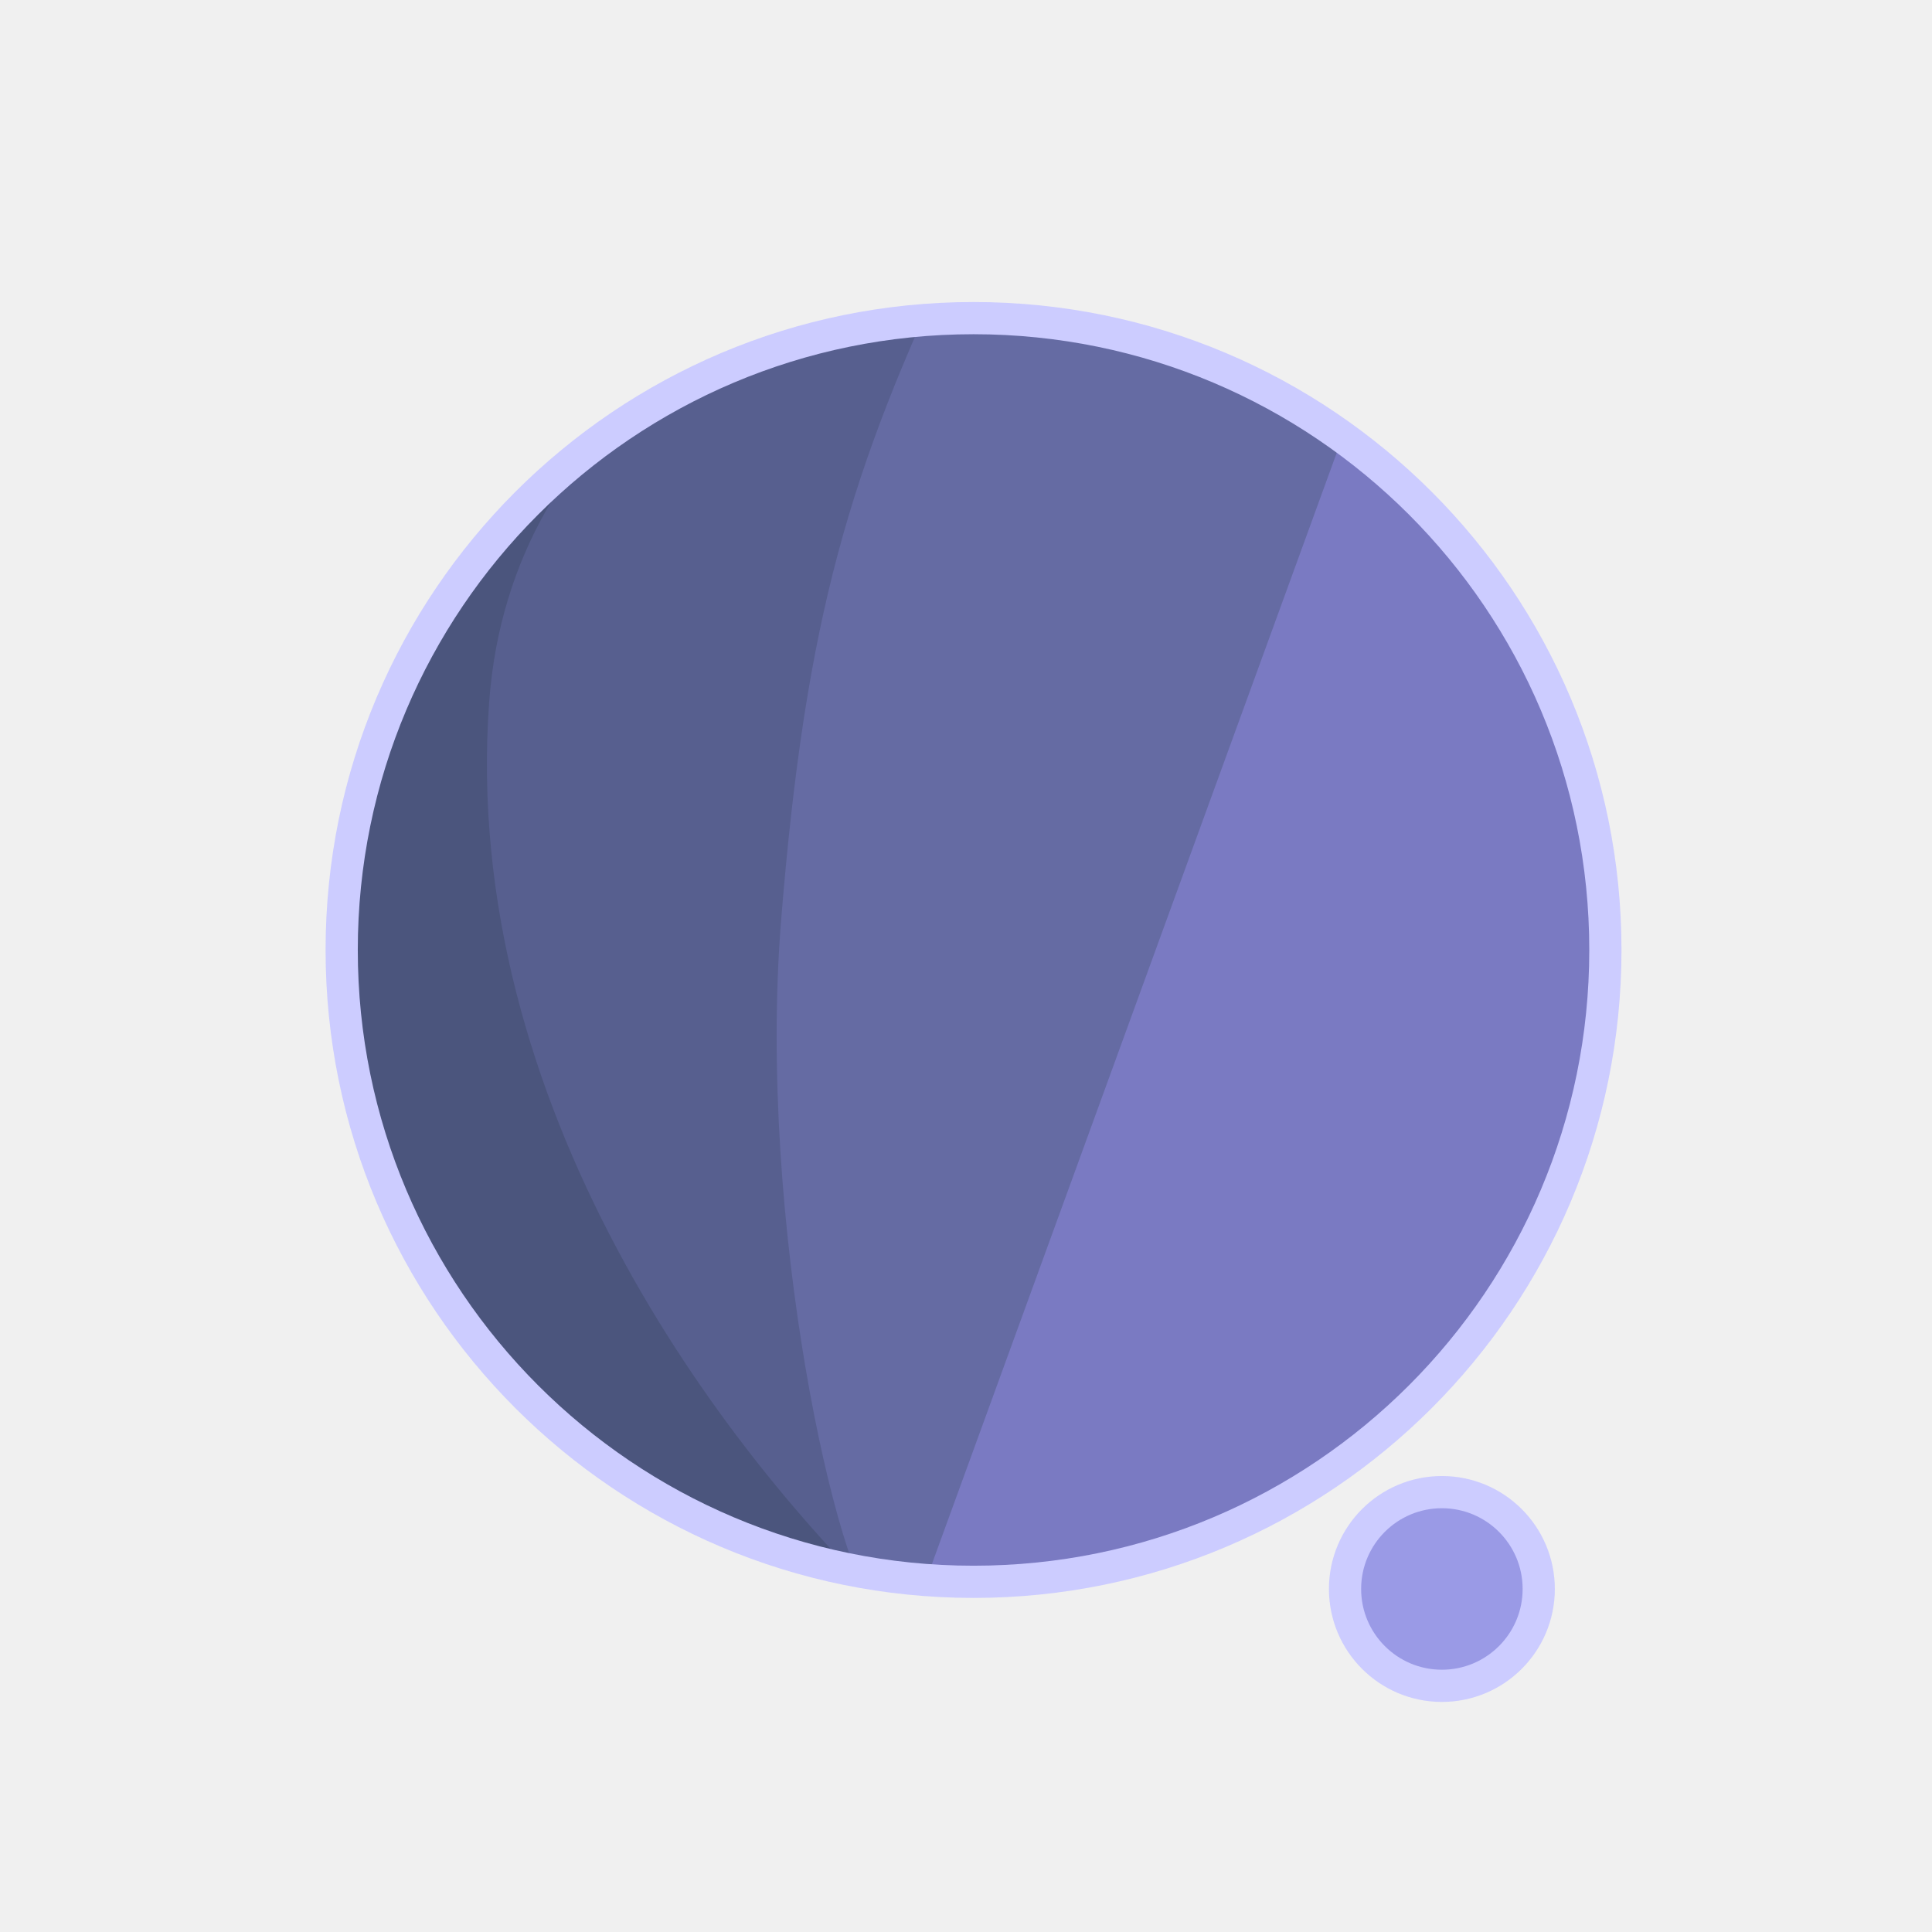
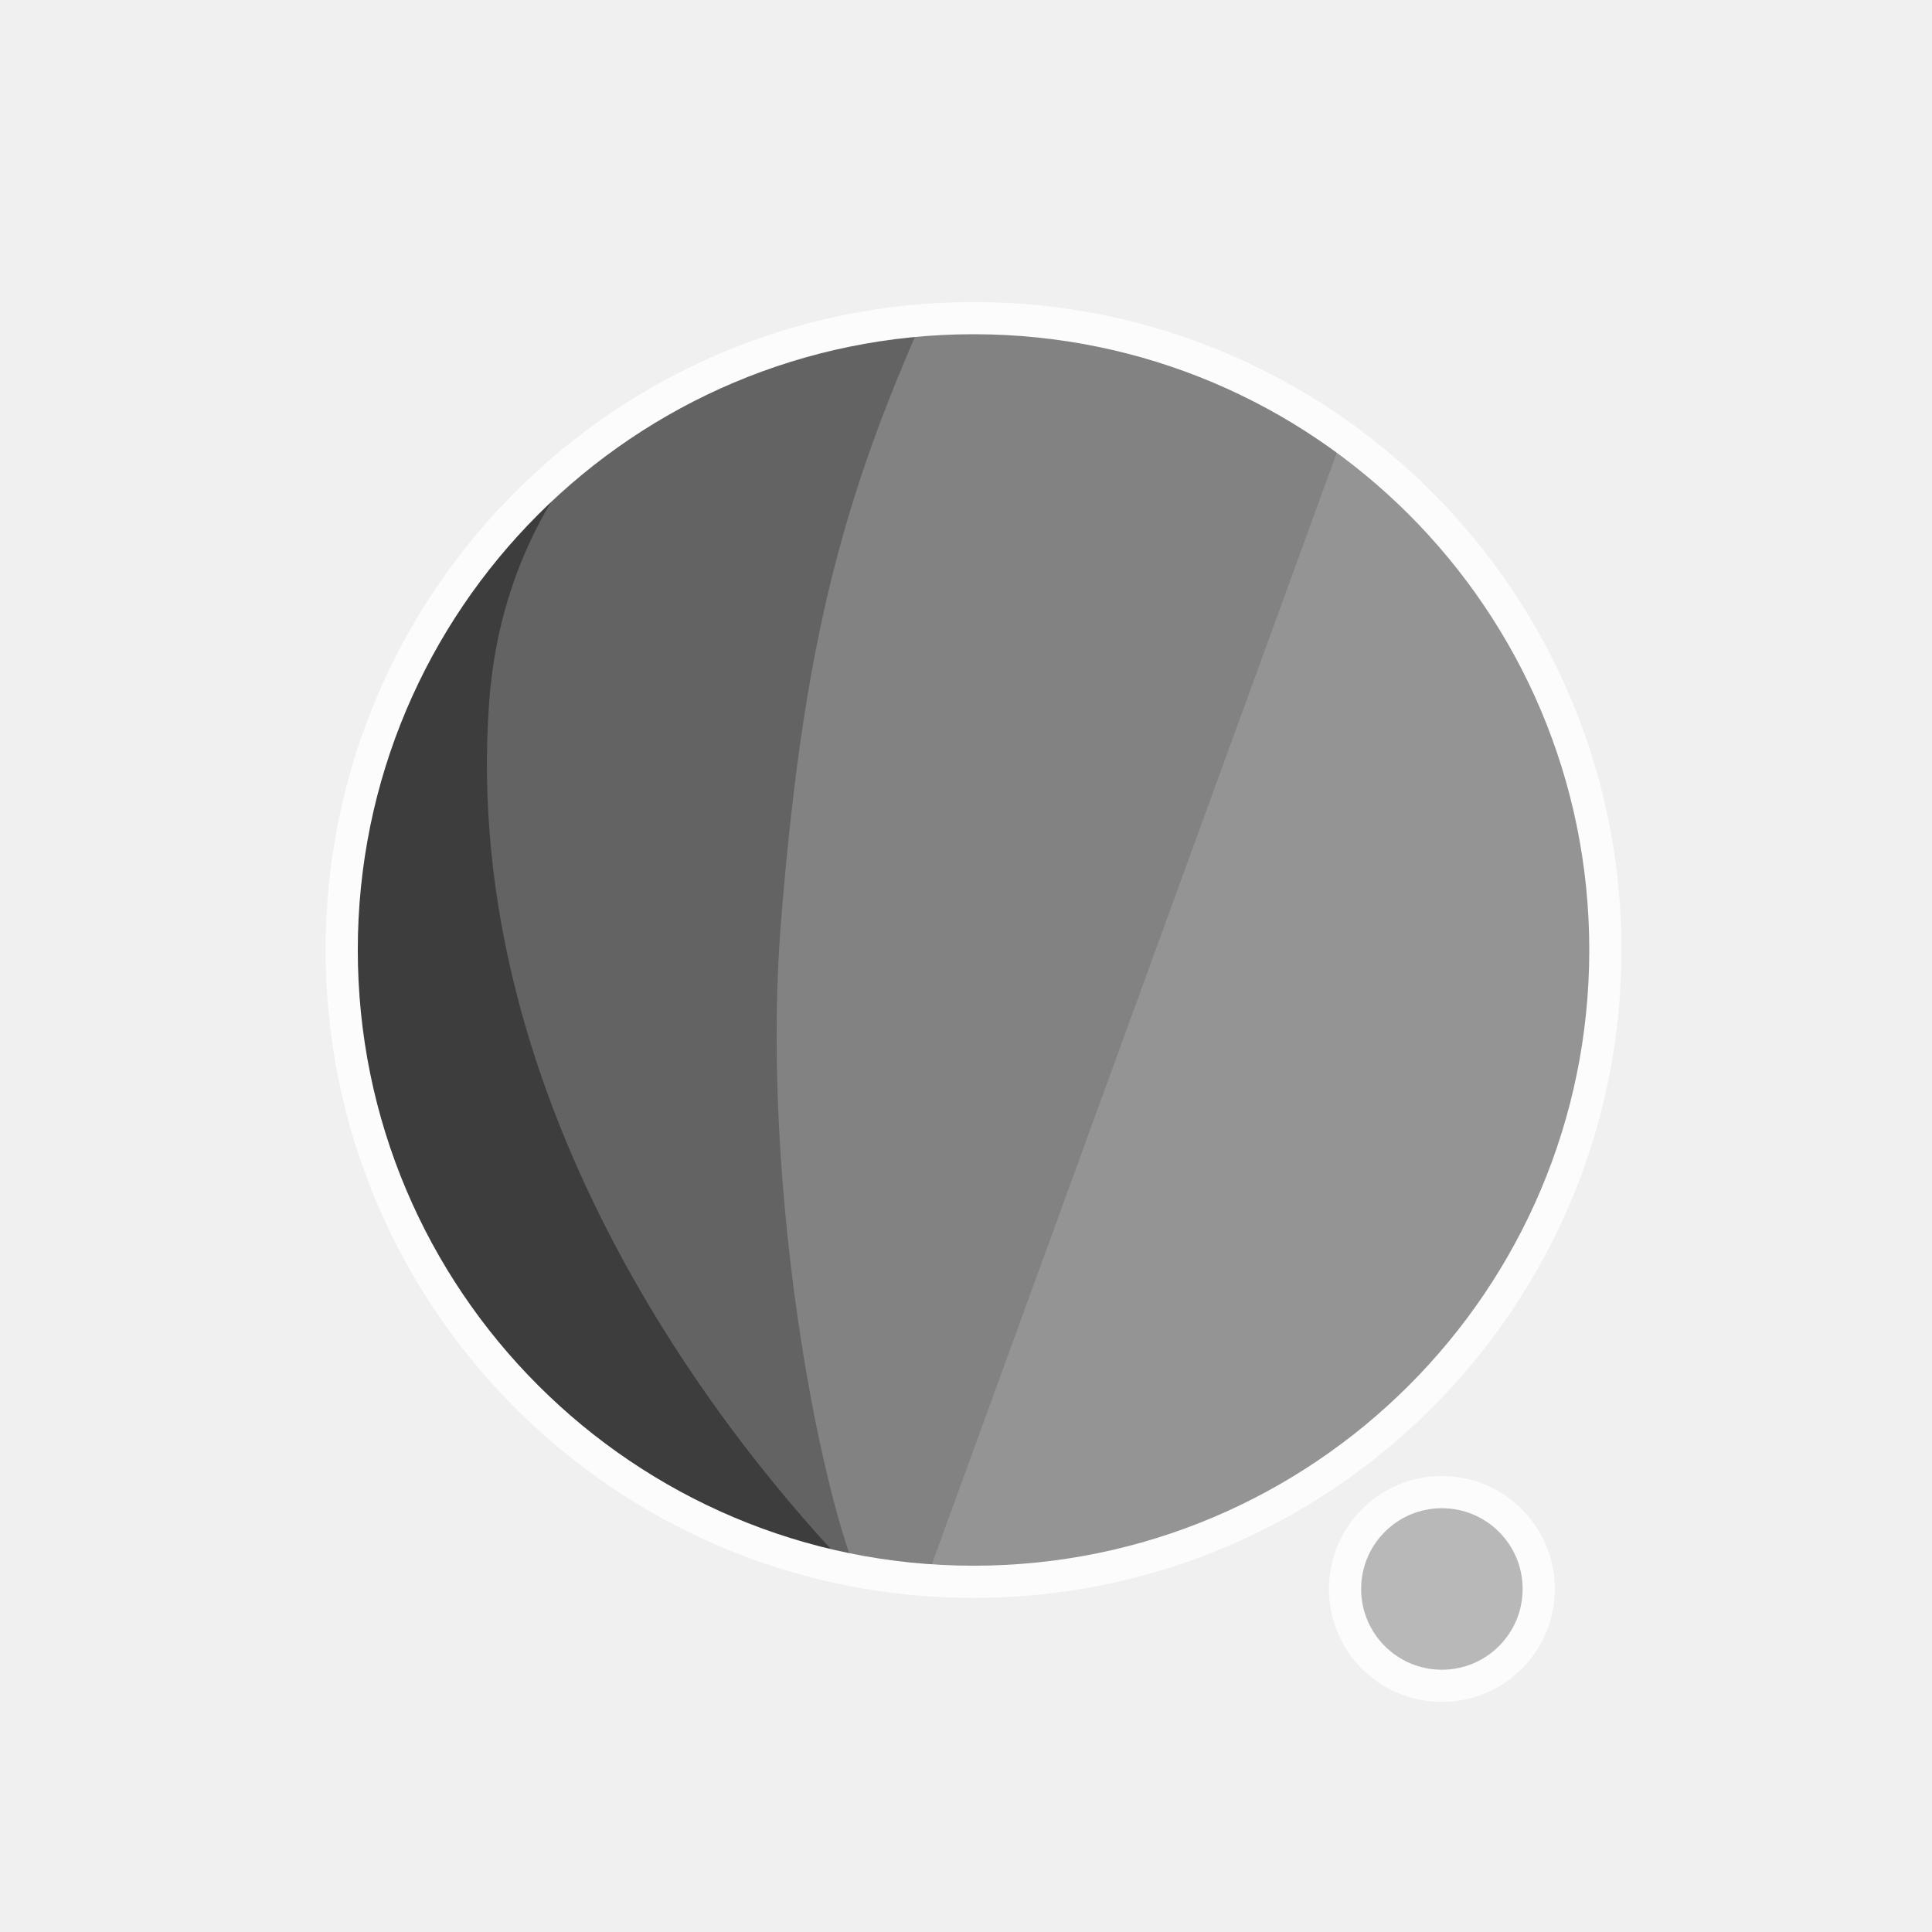
<svg xmlns="http://www.w3.org/2000/svg" width="300" height="300" viewBox="0 0 79.375 79.375" version="1.1" id="svg1">
  <defs id="defs1">
    <filter id="mask-powermask-path-effect5_inverse" style="color-interpolation-filters:sRGB" height="100" width="100" x="-50" y="-50">
      <feColorMatrix id="mask-powermask-path-effect5_primitive1" values="1" type="saturate" result="fbSourceGraphic" />
      <feColorMatrix id="mask-powermask-path-effect5_primitive2" values="-1 0 0 0 1 0 -1 0 0 1 0 0 -1 0 1 0 0 0 1 0 " in="fbSourceGraphic" />
    </filter>
    <clipPath clipPathUnits="userSpaceOnUse" id="clipPath1">
      <circle style="display:inline;fill:#000000;fill-opacity:1;stroke:none;stroke-width:0.214" id="circle3" cx="44.886" cy="38.249" r="22.842" />
    </clipPath>
    <clipPath clipPathUnits="userSpaceOnUse" id="clipPath3">
      <circle style="display:inline;opacity:1;fill:#000000;fill-opacity:1;stroke:none;stroke-width:2.646;stroke-dasharray:none;stroke-opacity:1" id="circle4" cx="39.235" cy="39.029" r="25.959" />
    </clipPath>
    <clipPath clipPathUnits="userSpaceOnUse" id="clipPath4">
      <circle style="display:inline;opacity:1;fill:#000000;fill-opacity:1;stroke:none;stroke-width:0.243" id="circle5" cx="39.997" cy="39.029" r="25.959" />
    </clipPath>
    <clipPath clipPathUnits="userSpaceOnUse" id="clipPath19">
      <g id="g20" style="display:inline">
        <circle style="display:inline;opacity:1;fill:#ffffff;fill-opacity:1;stroke:#000000;stroke-width:1.323;stroke-dasharray:none;stroke-opacity:1" id="circle20" cx="39.997" cy="39.029" r="25.959" />
        <path style="display:inline;fill:#ffffff;fill-opacity:1;stroke:none;stroke-width:1.323;stroke-linecap:round;stroke-linejoin:round;stroke-dasharray:none;stroke-opacity:1" d="M 40.972,71.749 65.107,9.074 51.262,8.513 29.654,71.374 Z" id="path20" />
      </g>
    </clipPath>
  </defs>
  <g id="layer1">
-     <circle style="display:inline;opacity:1;fill:#7A7AC2;fill-opacity:1;stroke:none;stroke-width:2.646;stroke-dasharray:none;stroke-opacity:1" id="path1" cx="39.997" cy="39.029" r="25.959" />
-     <circle style="display:inline;opacity:1;fill:#9A9AE6;fill-opacity:1;stroke:#CCCCFF;stroke-width:1.323;stroke-linecap:round;stroke-linejoin:round;stroke-dasharray:none;stroke-opacity:1" id="path23" cx="59.239" cy="65.282" r="3.979" />
-     <path style="display:inline;opacity:1;fill:#656BA3;fill-opacity:1;stroke:none;stroke-width:2.646;stroke-linecap:round;stroke-linejoin:round;stroke-dasharray:none;stroke-opacity:1" d="M 14.114,8.183 56.981,12.942 37.387,66.729 7.337,66.366 Z" id="path4" clip-path="url(#clipPath4)" />
-     <path style="display:inline;opacity:1;fill:#575F8F;fill-opacity:1;stroke:none;stroke-width:2.646;stroke-linecap:round;stroke-linejoin:round;stroke-dasharray:none;stroke-opacity:1" d="m 38.537,10.093 c -4.366,9.204 -6.195,15.177 -7.208,27.727 -0.992,12.295 2.307,27.137 4.048,28.492 L 8.159,69.099 11.655,10.117 Z" id="path8" clip-path="url(#clipPath3)" transform="translate(0.7619726)" />
-     <path style="display:inline;opacity:1;fill:#4B557D;fill-opacity:1;stroke:none;stroke-width:2.646;stroke-linecap:round;stroke-linejoin:round;stroke-dasharray:none;stroke-opacity:1" d="m 42.193,12.318 c -4.211,1.987 -14.039,6.189 -14.818,16.984 -1.049,14.531 8.417,27.086 14.901,33.188 l -22.177,3.33 -0.971,-51.47 z" id="path12" clip-path="url(#clipPath1)" transform="matrix(1.1365,0,0,1.1365,-11.01583,-4.44086)" />
+     <circle style="display:inline;opacity:1;fill:#949494;fill-opacity:1;stroke:none;stroke-width:2.646;stroke-dasharray:none;stroke-opacity:1" id="path1" cx="39.997" cy="39.029" r="25.959" />
+     <circle style="display:inline;opacity:1;fill:#B8B8B8;fill-opacity:1;stroke:#FCFCFC;stroke-width:1.323;stroke-linecap:round;stroke-linejoin:round;stroke-dasharray:none;stroke-opacity:1" id="path23" cx="59.239" cy="65.282" r="3.979" />
+     <path style="display:inline;opacity:1;fill:#828282;fill-opacity:1;stroke:none;stroke-width:2.646;stroke-linecap:round;stroke-linejoin:round;stroke-dasharray:none;stroke-opacity:1" d="M 14.114,8.183 56.981,12.942 37.387,66.729 7.337,66.366 Z" id="path4" clip-path="url(#clipPath4)" />
+     <path style="display:inline;opacity:1;fill:#636363;fill-opacity:1;stroke:none;stroke-width:2.646;stroke-linecap:round;stroke-linejoin:round;stroke-dasharray:none;stroke-opacity:1" d="m 38.537,10.093 c -4.366,9.204 -6.195,15.177 -7.208,27.727 -0.992,12.295 2.307,27.137 4.048,28.492 L 8.159,69.099 11.655,10.117 Z" id="path8" clip-path="url(#clipPath3)" transform="translate(0.7619726)" />
+     <path style="display:inline;opacity:1;fill:#3D3D3D;fill-opacity:1;stroke:none;stroke-width:2.646;stroke-linecap:round;stroke-linejoin:round;stroke-dasharray:none;stroke-opacity:1" d="m 42.193,12.318 c -4.211,1.987 -14.039,6.189 -14.818,16.984 -1.049,14.531 8.417,27.086 14.901,33.188 l -22.177,3.33 -0.971,-51.47 z" id="path12" clip-path="url(#clipPath1)" transform="matrix(1.1365,0,0,1.1365,-11.01583,-4.44086)" />
    <path style="display:inline;fill:none;stroke:#ffffff;stroke-width:5.292;stroke-linecap:round;stroke-linejoin:round;stroke-dasharray:none;stroke-opacity:1" d="M 56.155,14.893 37.161,67.307 c 0.345,-0.826 6.533,-17.661 9.644,-21.104 4.78,-5.292 13.008,-2.765 13.143,4.977 0.044,2.513 -1.431,15.998 -1.431,15.998" id="path2" clip-path="url(#clipPath19)" mask="none" />
-     <circle style="display:inline;opacity:1;fill:none;fill-opacity:0;stroke:#CCCCFF;stroke-width:1.323;stroke-dasharray:none;stroke-opacity:1" id="circle8" cx="39.997" cy="39.029" r="25.959" />
+     <circle style="display:inline;opacity:1;fill:none;fill-opacity:0;stroke:#FCFCFC;stroke-width:1.323;stroke-dasharray:none;stroke-opacity:1" id="circle8" cx="39.997" cy="39.029" r="25.959" />
  </g>
</svg>
